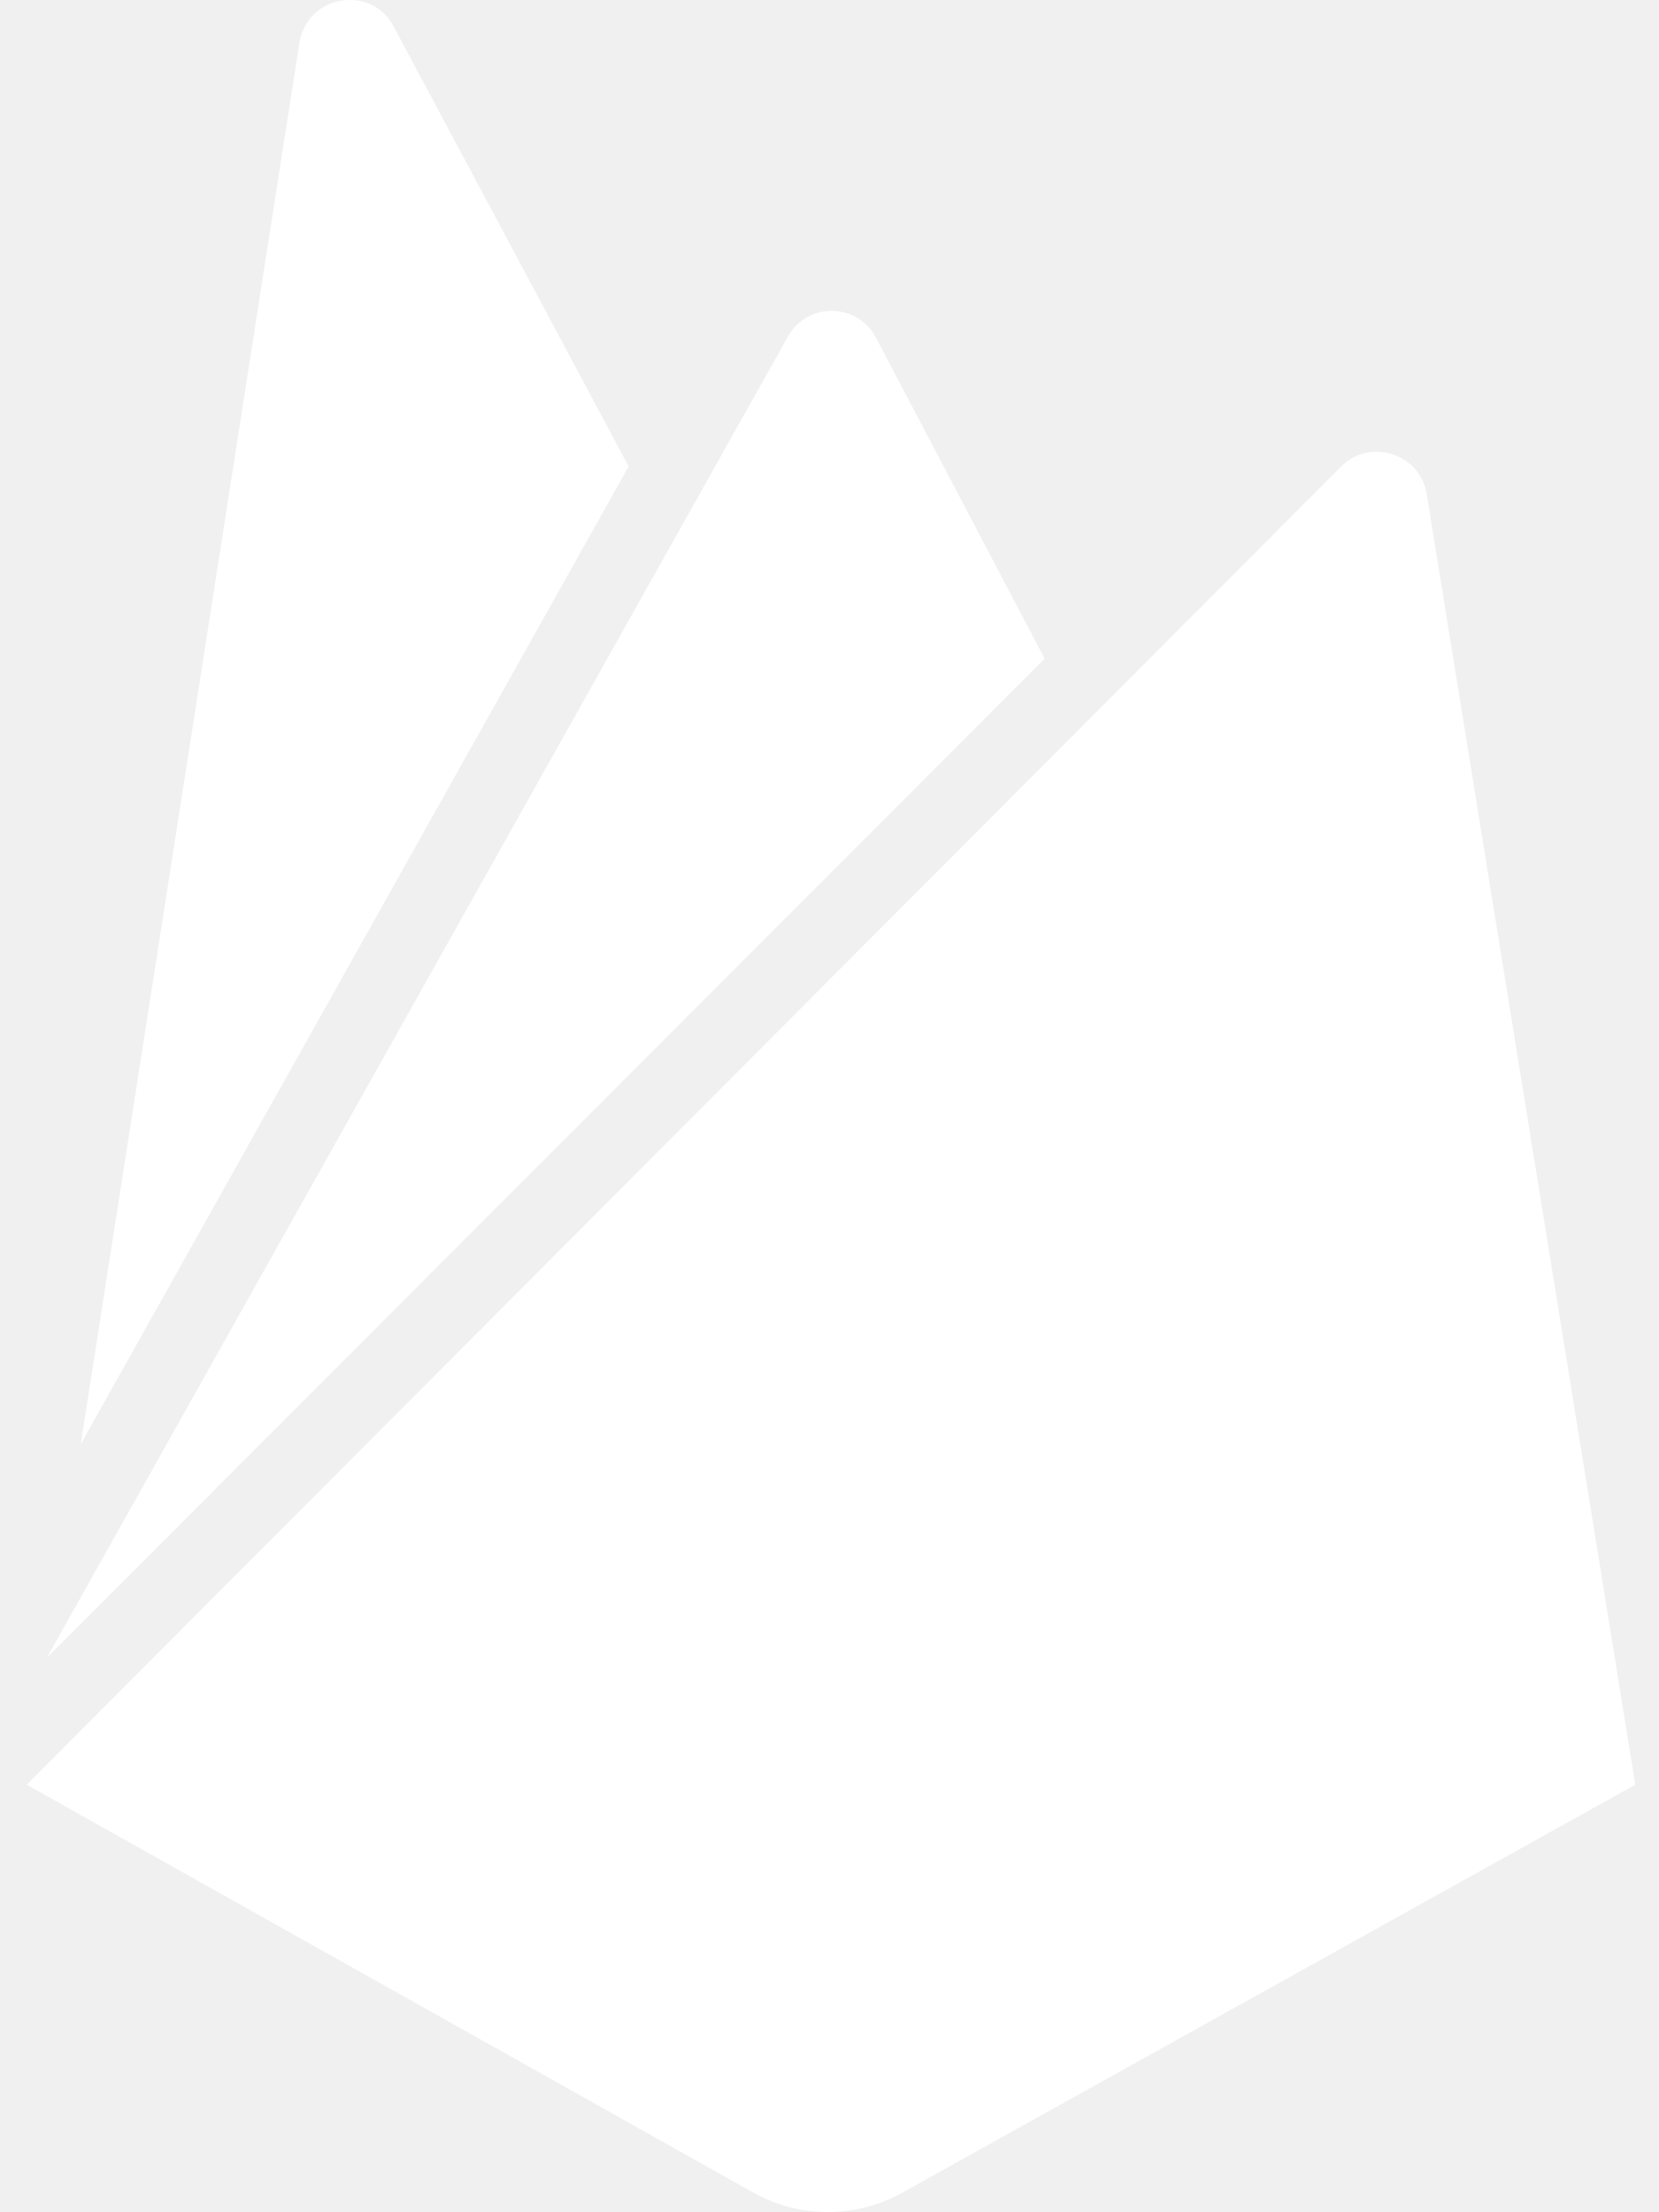
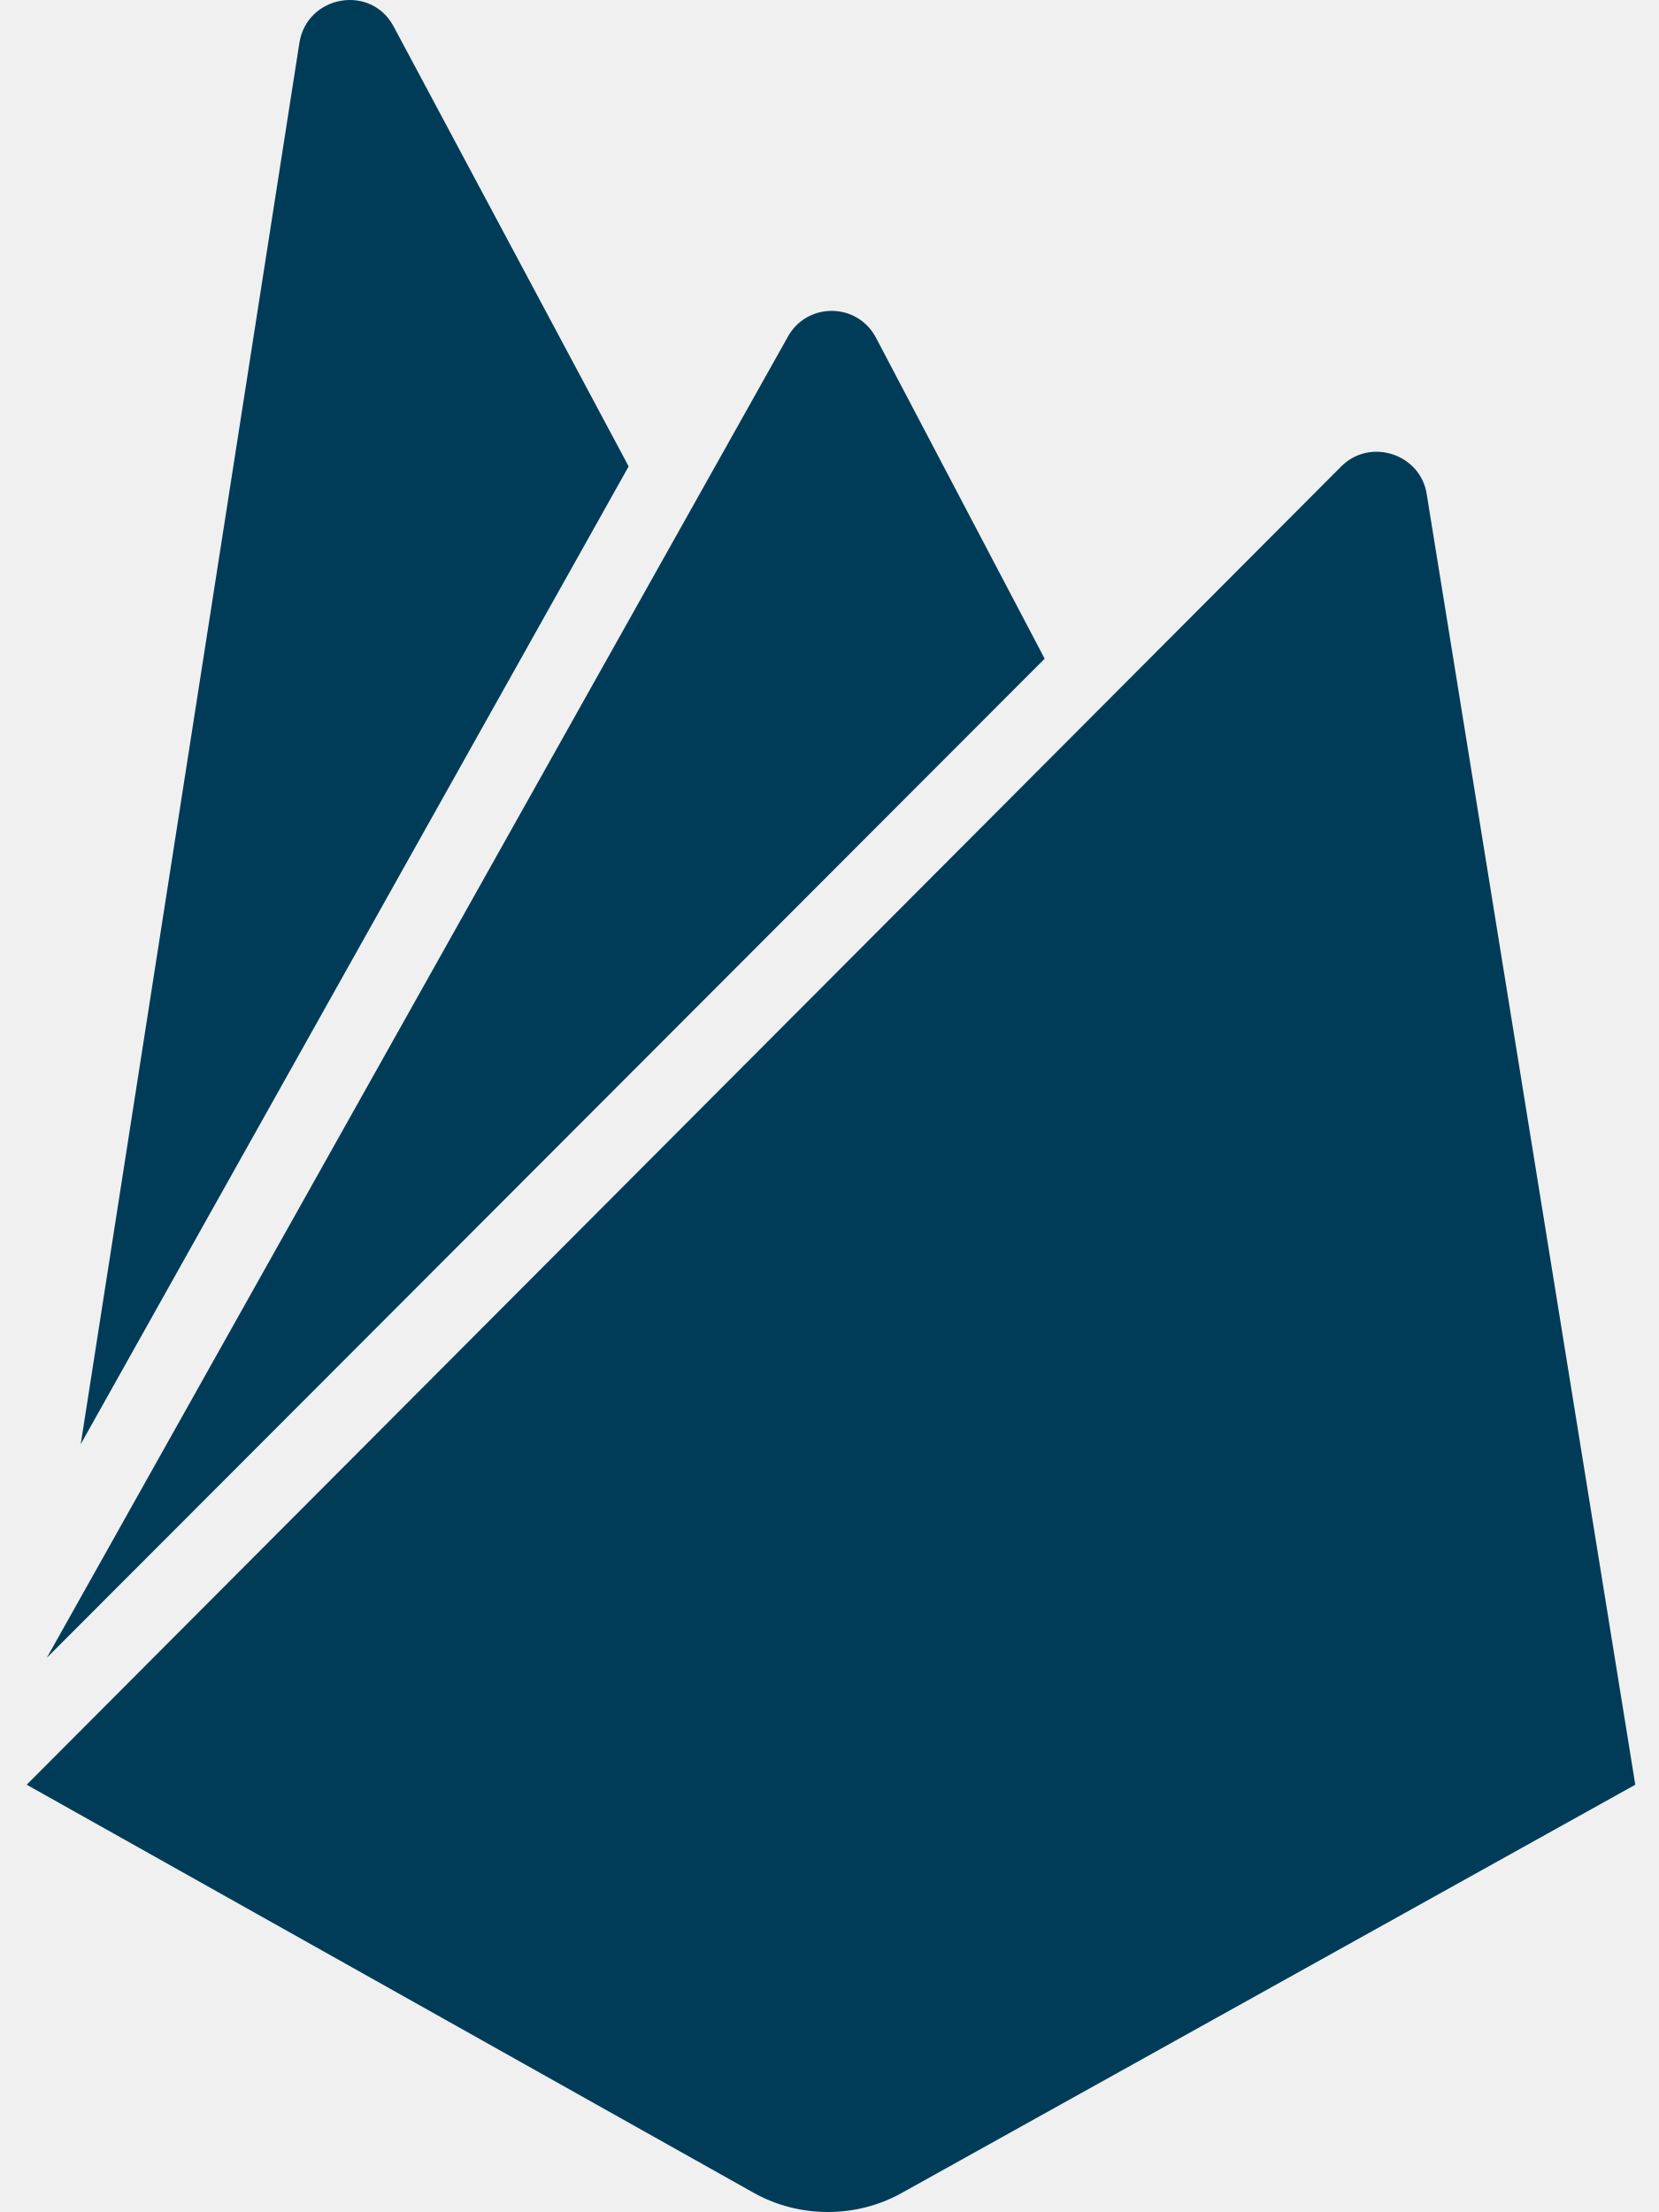
<svg xmlns="http://www.w3.org/2000/svg" width="45" height="60" viewBox="0 0 45 60" fill="none">
-   <path d="M2.19 39.172L8.121 1.163C8.326 -0.132 10.064 -0.439 10.678 0.72L17.052 12.651L2.19 39.172ZM44.357 48.41L38.699 13.401C38.528 12.31 37.165 11.867 36.381 12.651L0.724 48.41L20.461 59.489C21.689 60.17 23.223 60.17 24.45 59.489L44.357 48.41ZM28.336 17.867L23.768 9.174C23.257 8.185 21.859 8.185 21.348 9.174L1.27 44.967L28.336 17.867Z" fill="white" />
+   <path d="M2.19 39.172L8.121 1.163C8.326 -0.132 10.064 -0.439 10.678 0.72L17.052 12.651L2.19 39.172ZM44.357 48.41L38.699 13.401C38.528 12.31 37.165 11.867 36.381 12.651L0.724 48.41L20.461 59.489C21.689 60.17 23.223 60.17 24.45 59.489L44.357 48.41ZM28.336 17.867L23.768 9.174C23.257 8.185 21.859 8.185 21.348 9.174L1.27 44.967L28.336 17.867Z" fill="#003c58" />
</svg>
